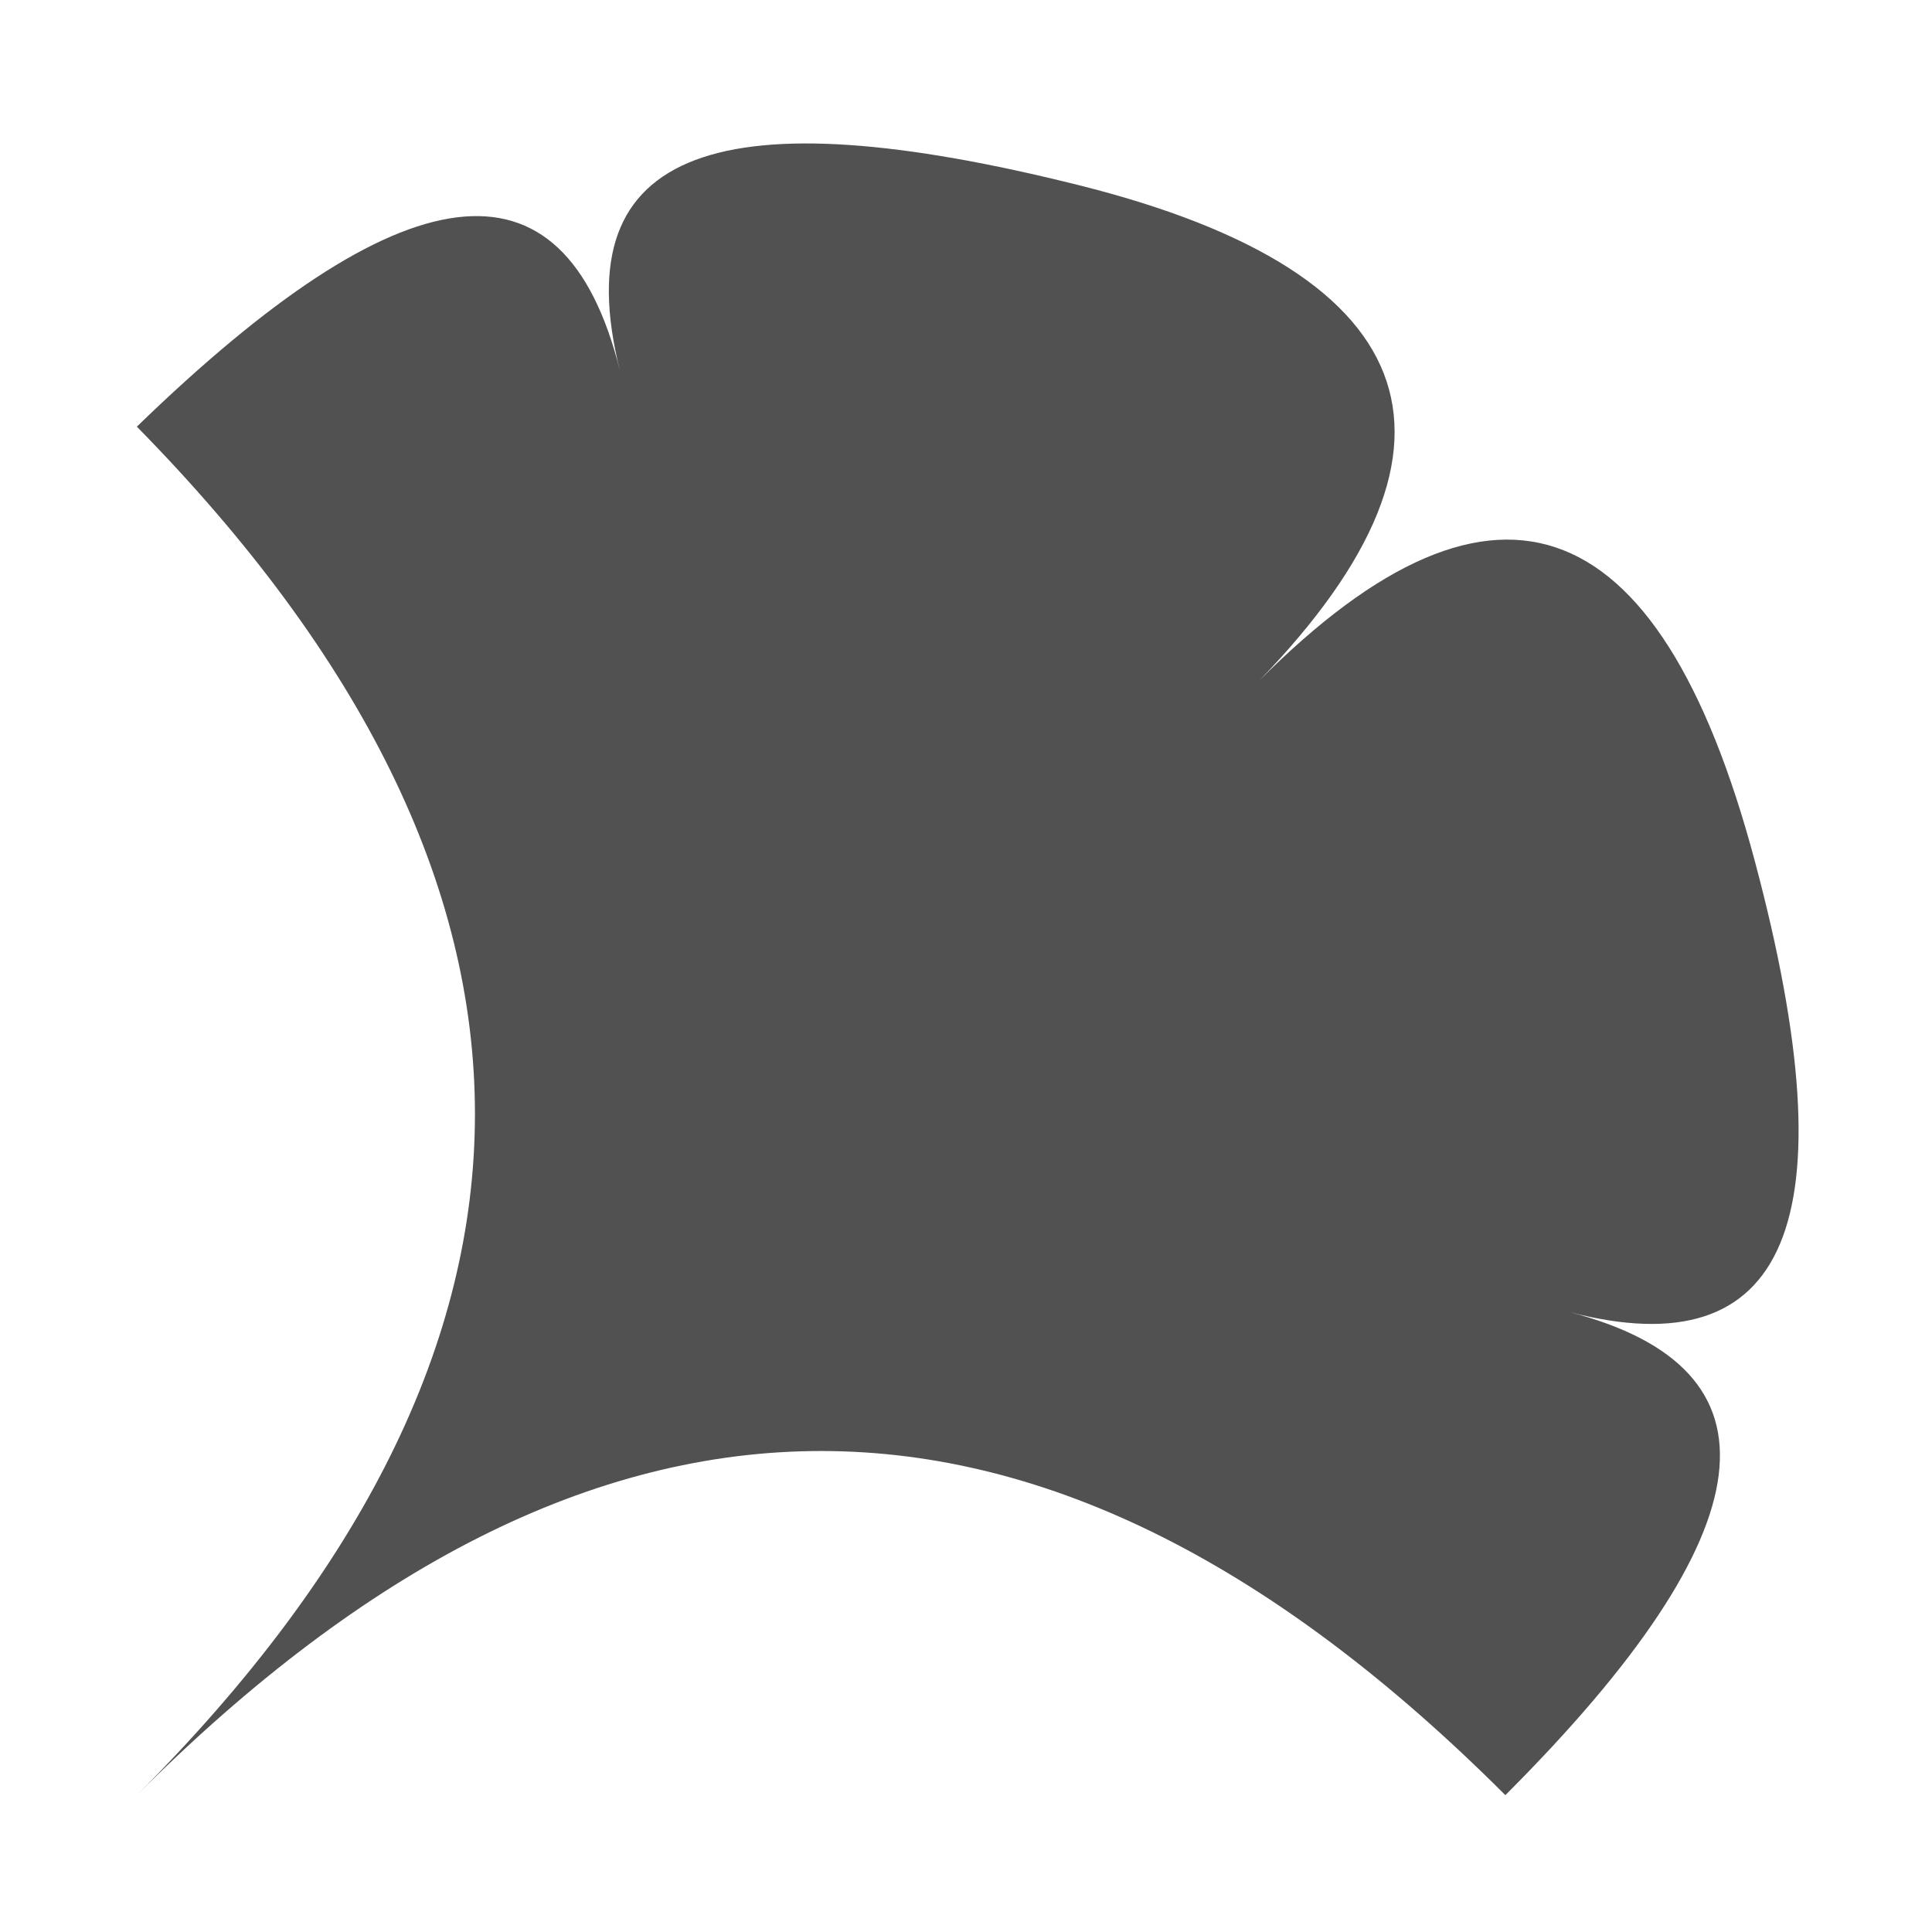
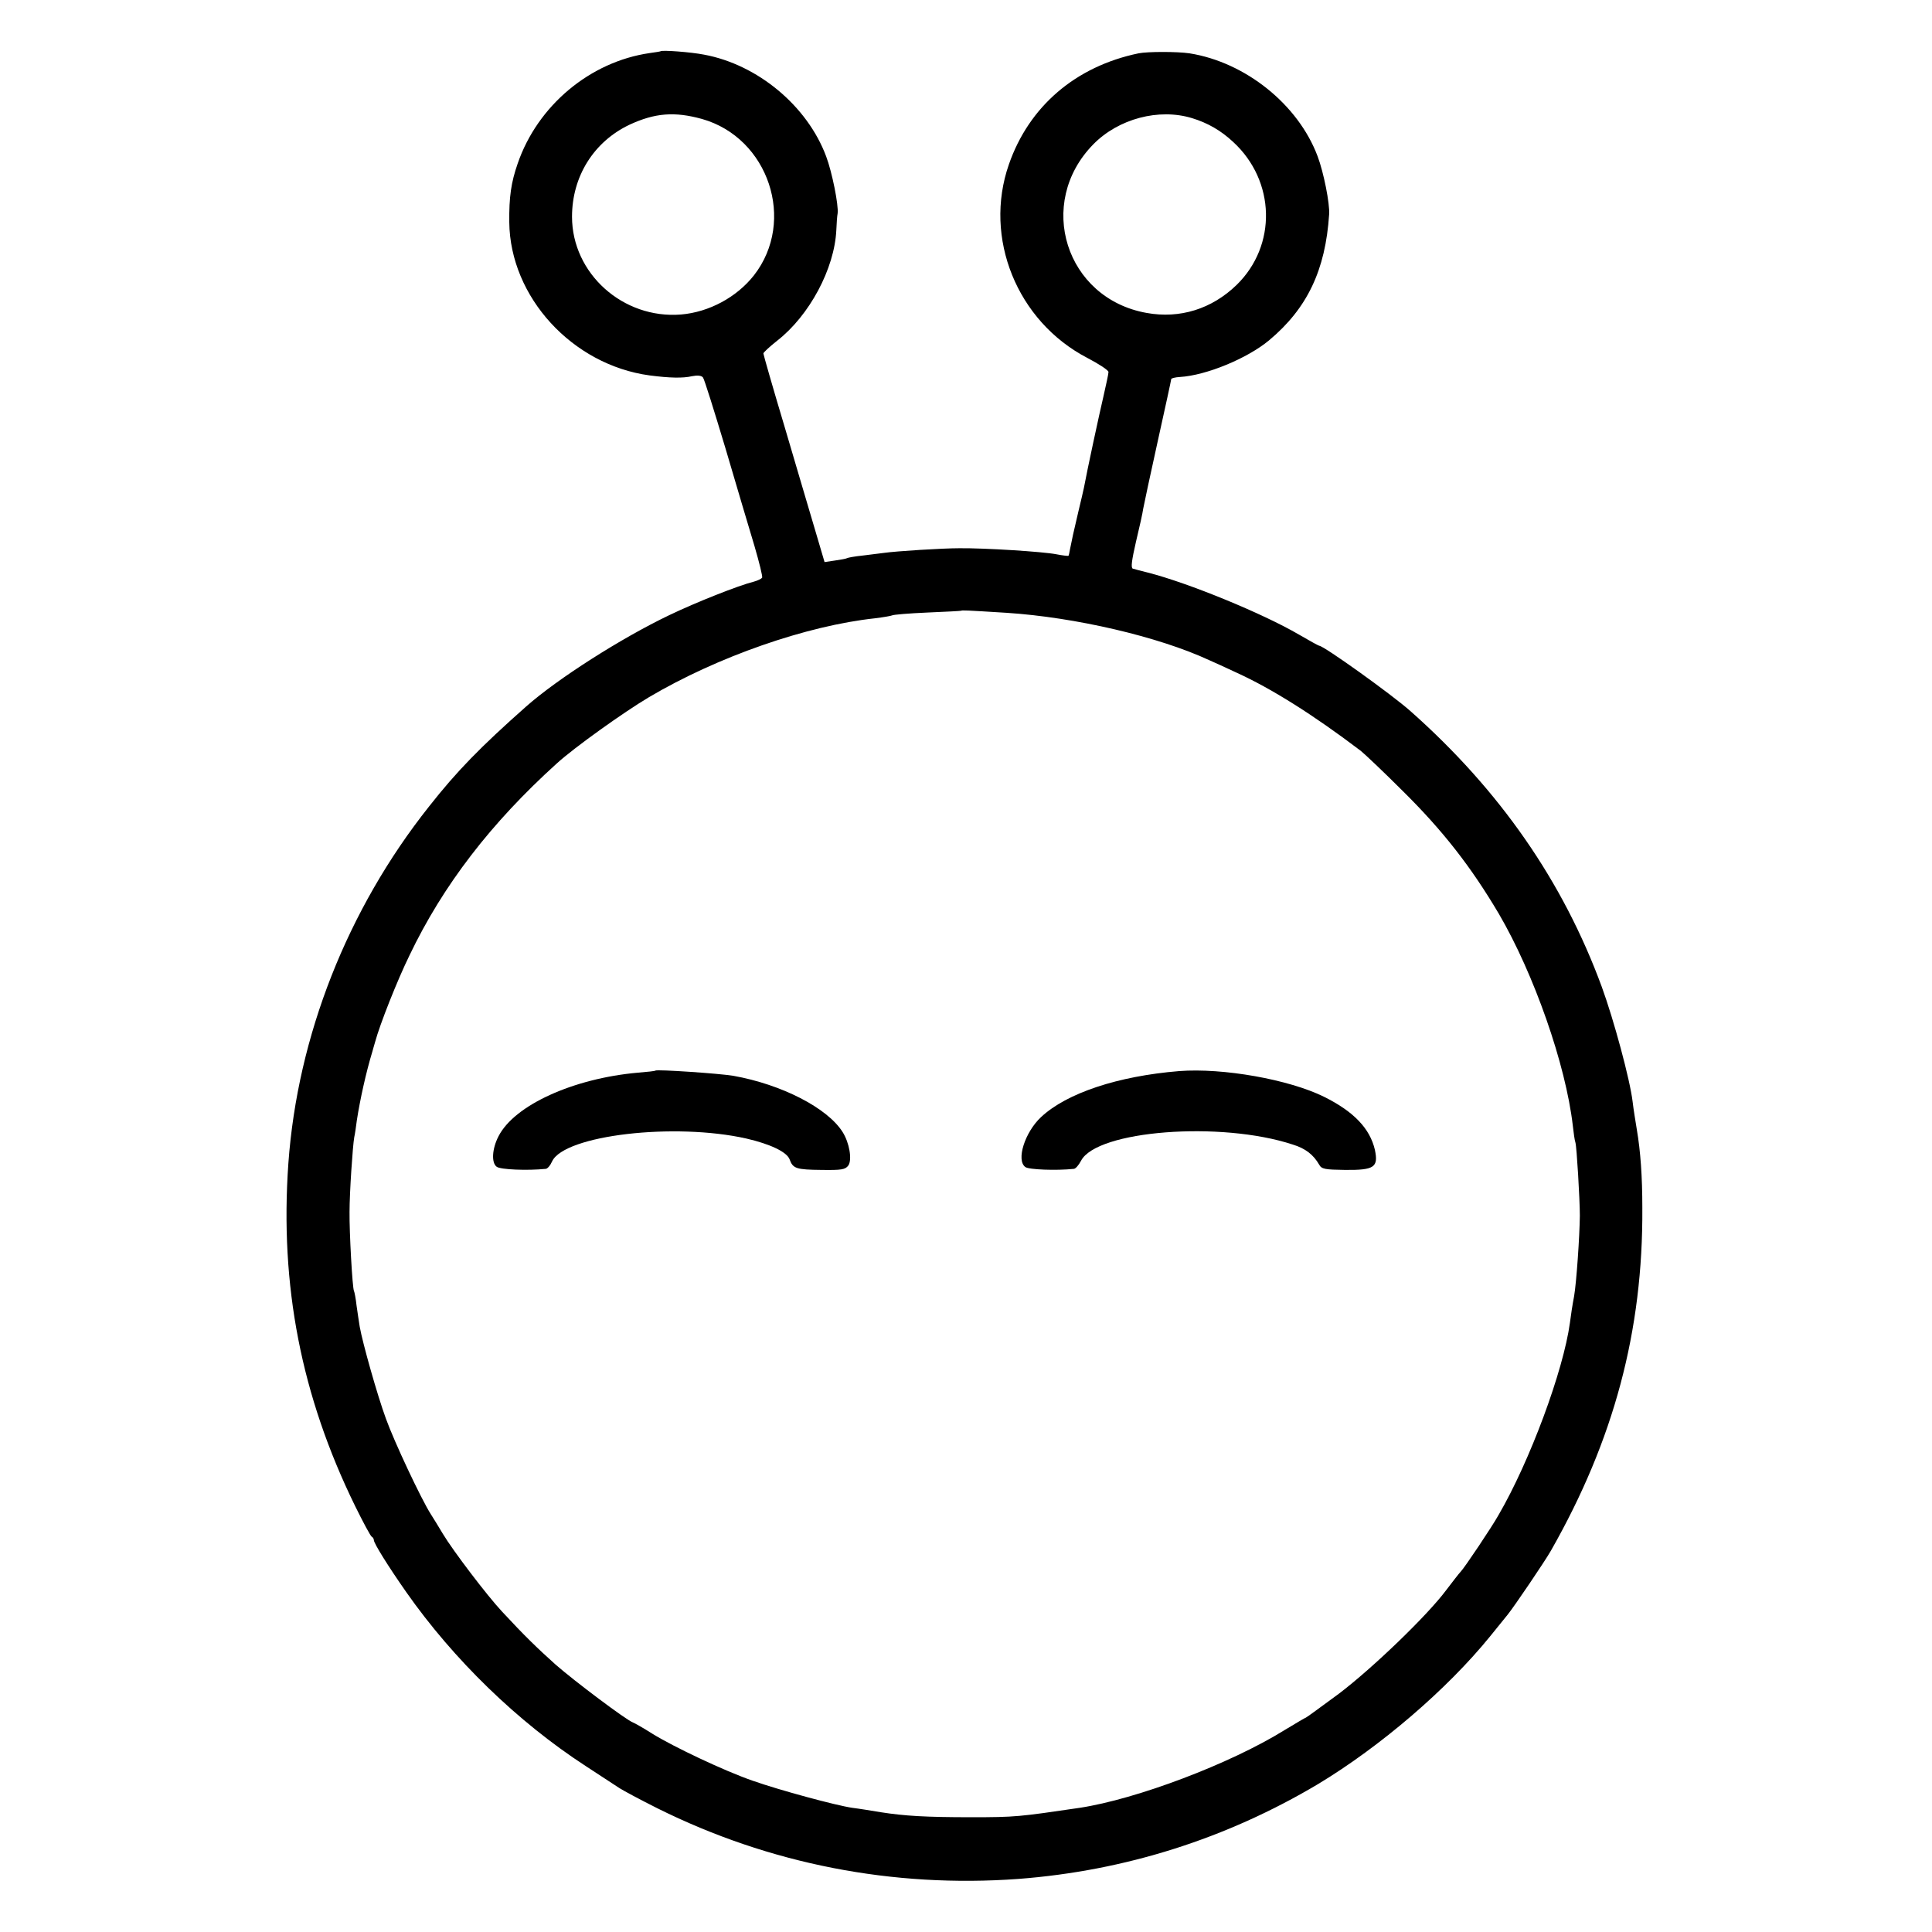
- <svg xmlns="http://www.w3.org/2000/svg" version="1.1" x="0px" y="0px" width="24px" height="24px" viewBox="0 0 24 24">
-   <style type="text/css">
- 	.st0{fill:#515151;}
- </style>
-   <path class="st0" d="M1.7,22.3c5.7-5.7,11.3-5.7,17,0c3.3-3.3,3.5-5.3,0.8-6c2.7,0.7,3.5-1.1,2.3-5.6s-3.3-5.2-6.3-2.1  c3-3,2.3-5.2-2.1-6.3S7,1.8,7.7,4.6C7,1.8,5,2.1,1.7,5.3C7.3,11,7.3,16.7,1.7,22.3" />
+ <svg xmlns="http://www.w3.org/2000/svg" version="1.0" width="739pt" height="739pt" viewBox="0 0 739 739" preserveAspectRatio="xMidYMid meet">
+   <g transform="translate(0,739) scale(0.1,-0.1)" fill="#000000" stroke="none">
+     <path d="M2527 7194 c-1 -1 -20 -4 -42 -7 -228 -33 -429 -201 -505 -423 -25 -72 -33 -127 -32 -224 3 -286 241 -546 537 -586 77 -10 127 -11 162 -3 20 4 36 3 42 -5 5 -6 43 -128 86 -271 42 -143 92 -311 111 -374 18 -62 32 -117 29 -121 -3 -4 -17 -11 -32 -15 -57 -14 -221 -79 -323 -128 -184 -88 -427 -243 -547 -349 -175 -155 -265 -247 -372 -383 -312 -393 -503 -878 -538 -1365 -33 -467 49 -889 255 -1310 31 -63 60 -117 64 -118 4 -2 8 -8 8 -13 0 -12 54 -99 124 -199 181 -258 426 -496 686 -665 58 -38 116 -76 130 -85 14 -9 79 -44 145 -77 428 -213 900 -305 1380 -270 408 31 796 154 1147 363 237 143 492 361 657 564 29 36 60 74 68 84 25 31 143 205 165 244 241 423 353 841 350 1312 0 120 -7 217 -21 299 -5 31 -13 79 -16 106 -10 85 -72 314 -118 440 -148 403 -390 752 -732 1055 -72 64 -332 250 -349 250 -2 0 -37 19 -78 43 -137 80 -421 197 -578 237 -25 6 -50 13 -57 15 -8 3 -4 32 12 102 13 54 26 112 28 128 3 17 28 133 56 260 28 126 51 232 51 235 0 3 15 7 33 8 101 6 258 71 341 140 146 122 216 268 230 482 3 41 -21 161 -44 222 -74 198 -276 360 -490 394 -47 7 -160 7 -195 0 -241 -50 -419 -203 -496 -425 -98 -281 31 -600 300 -740 44 -23 81 -47 81 -54 0 -7 -9 -48 -19 -92 -16 -68 -62 -281 -75 -351 -2 -11 -12 -52 -21 -90 -19 -80 -25 -109 -32 -144 -2 -13 -5 -25 -6 -26 -1 -1 -22 1 -47 6 -52 10 -274 24 -370 23 -64 0 -242 -11 -290 -18 -14 -2 -50 -6 -80 -10 -30 -3 -57 -8 -60 -10 -3 -2 -24 -6 -46 -9 l-40 -6 -36 122 c-20 68 -73 246 -117 396 -45 150 -81 276 -81 280 0 4 24 26 53 49 123 96 219 275 226 423 1 25 3 54 5 64 4 31 -21 157 -44 218 -72 193 -262 351 -467 389 -51 10 -160 18 -166 13z m158 -259 c255 -72 361 -390 199 -598 -66 -84 -172 -141 -279 -150 -222 -18 -417 157 -417 374 0 154 83 287 220 352 97 45 172 51 277 22z m1875 3 c59 -18 110 -47 157 -91 162 -149 168 -396 13 -547 -95 -92 -217 -130 -344 -107 -310 55 -425 420 -204 645 96 98 251 139 378 100z m-710 -1892 c262 -17 581 -91 775 -181 17 -7 64 -29 105 -48 134 -61 293 -161 475 -299 16 -13 88 -81 160 -153 155 -153 262 -291 368 -470 135 -231 256 -577 283 -810 3 -27 7 -57 10 -65 5 -15 17 -219 17 -280 -1 -82 -13 -256 -22 -308 -6 -31 -13 -77 -16 -102 -25 -183 -153 -529 -273 -735 -25 -45 -131 -203 -145 -217 -7 -7 -31 -39 -55 -70 -72 -97 -281 -298 -410 -396 -68 -50 -125 -92 -127 -92 -2 0 -39 -22 -82 -48 -208 -129 -566 -264 -783 -297 -231 -34 -245 -36 -415 -36 -175 0 -255 5 -345 19 -36 6 -85 14 -110 17 -62 9 -277 67 -382 104 -109 38 -301 129 -382 179 -33 21 -68 41 -76 44 -26 10 -222 157 -295 221 -69 62 -118 109 -205 203 -57 61 -187 232 -226 297 -16 27 -37 61 -46 75 -37 58 -140 277 -172 366 -33 90 -89 289 -100 351 -3 17 -8 53 -12 80 -3 28 -8 53 -10 57 -6 9 -18 226 -17 303 0 73 12 251 18 285 3 13 7 42 10 65 12 78 35 183 60 265 1 3 5 19 10 35 18 67 85 236 131 330 129 270 313 508 564 735 67 61 256 196 352 253 262 155 604 274 865 302 32 4 61 9 65 11 5 3 65 8 135 11 71 3 129 6 130 7 3 2 13 2 173 -8z" />
+     <path d="M2507 3295 c-1 -2 -31 -5 -67 -8 -247 -22 -472 -124 -533 -243 -25 -48 -28 -102 -7 -117 15 -11 117 -15 187 -8 7 0 18 13 25 29 48 100 468 149 743 87 91 -21 154 -51 165 -79 13 -36 25 -40 123 -41 76 -1 90 1 102 17 15 22 4 87 -22 128 -58 92 -233 182 -418 215 -54 9 -291 25 -298 20z" />
+     <path d="M4510 3293 c-233 -19 -430 -84 -528 -176 -62 -58 -96 -165 -60 -191 13 -10 118 -14 185 -7 7 0 19 14 28 31 60 116 534 153 810 62 49 -15 79 -39 101 -77 9 -17 23 -19 99 -20 112 -1 128 10 114 77 -19 81 -80 146 -195 203 -134 66 -386 111 -554 98z" />
+   </g>
</svg>
